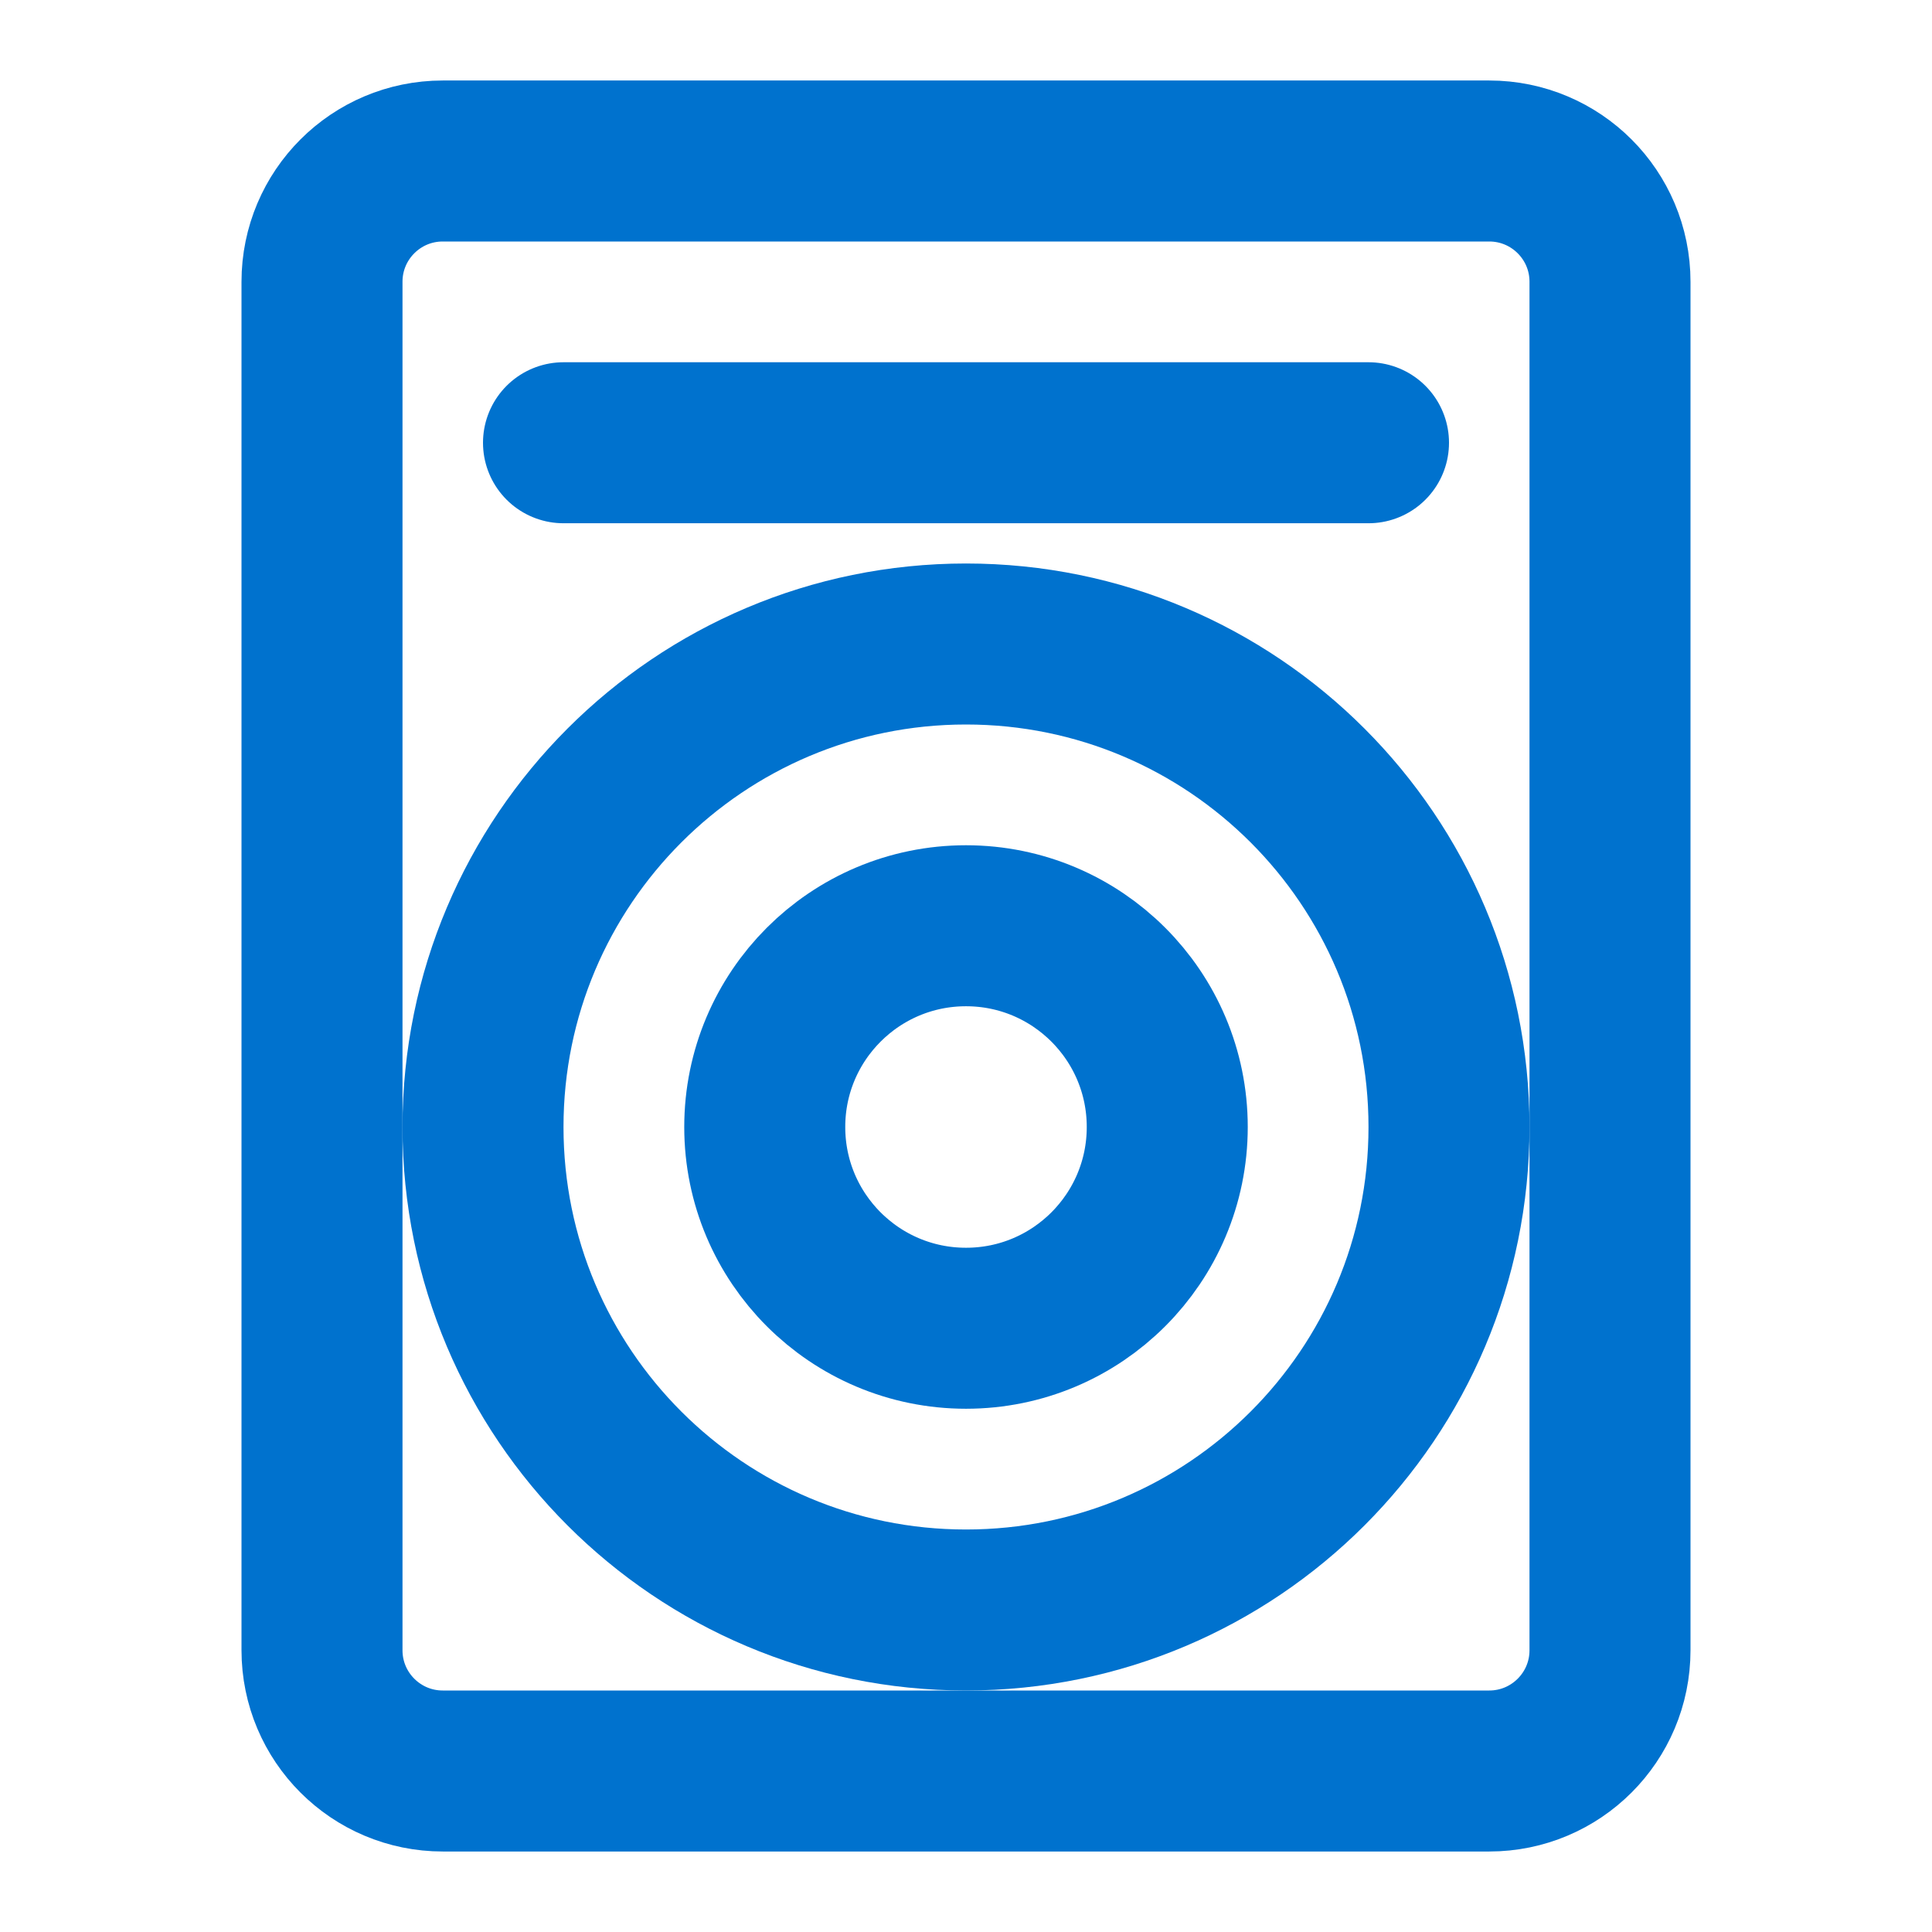
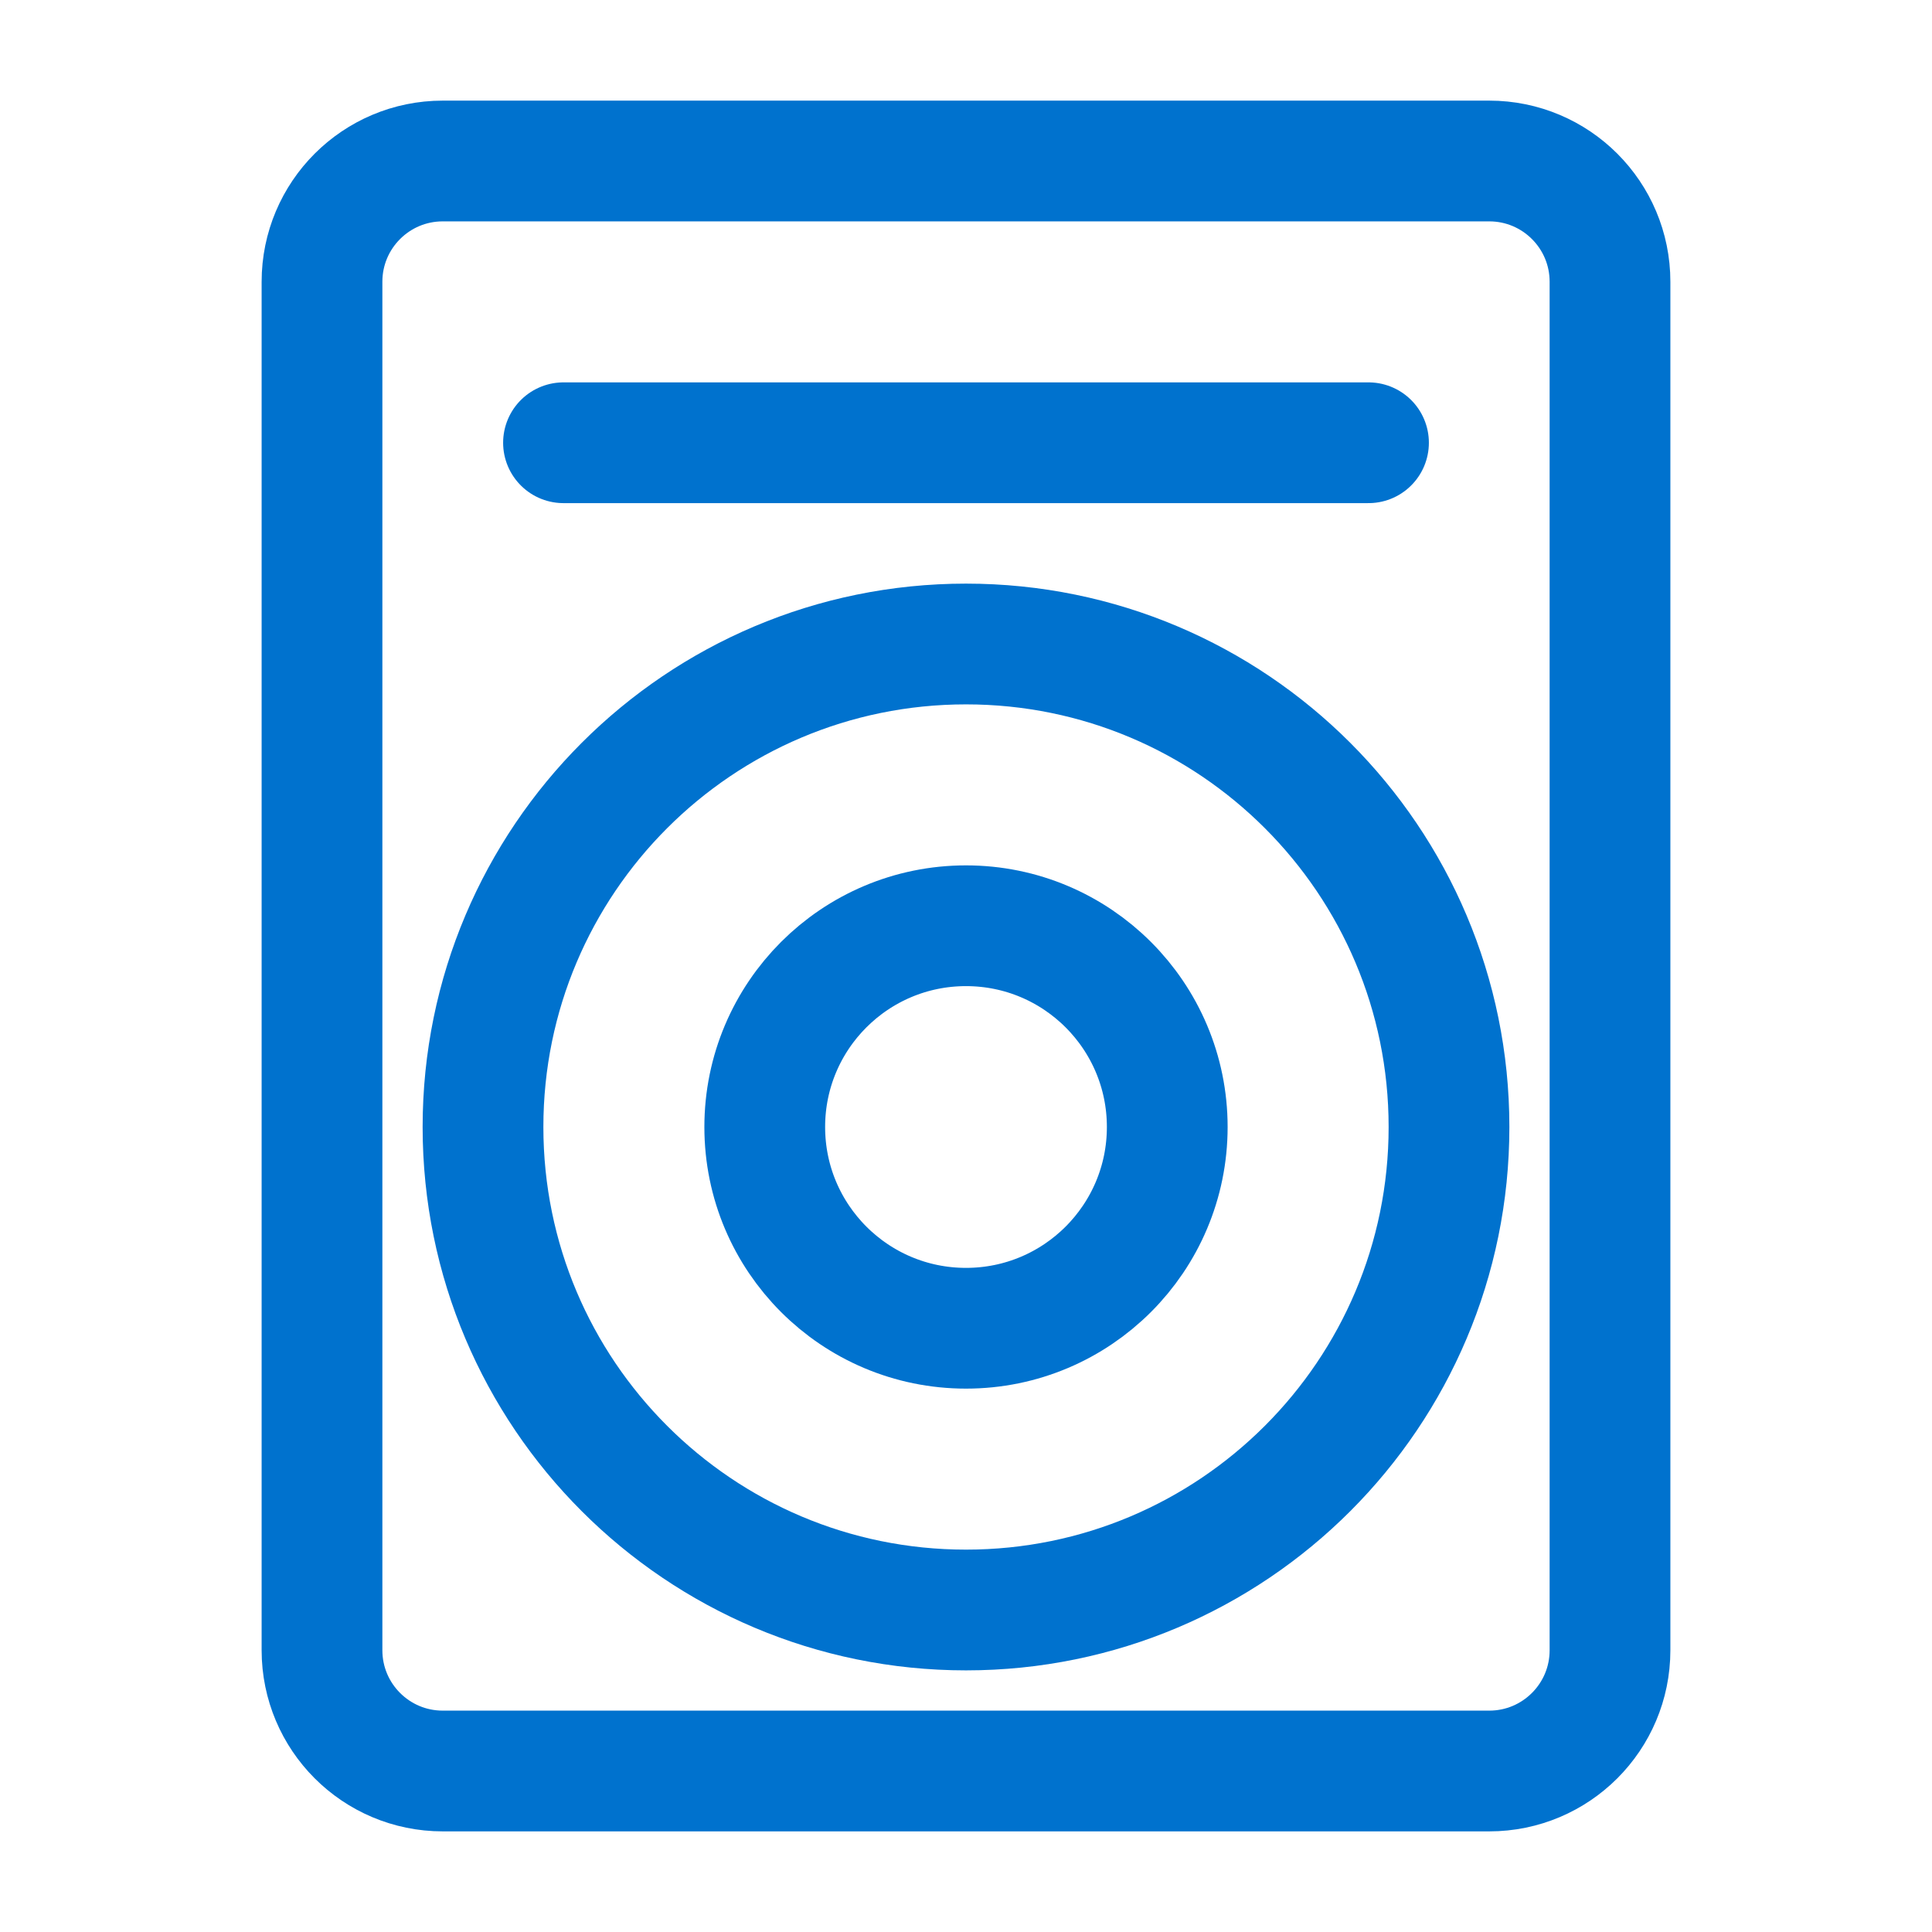
- <svg xmlns="http://www.w3.org/2000/svg" viewBox="0 0 24 24" role="img" aria-labelledby="icon-home-appliance-title" fill="none" stroke="#0072CE" stroke-width="2" stroke-linecap="round" stroke-linejoin="round">
+ <svg xmlns="http://www.w3.org/2000/svg" viewBox="0 0 24 24" role="img" aria-labelledby="icon-home-appliance-title" fill="none" stroke="#0072CE" stroke-width="1.5" stroke-linecap="round" stroke-linejoin="round">
  <rect x="4" y="2" width="16" height="20" rx="1.5" />
  <line x1="7" y1="5.5" x2="17" y2="5.5" />
  <circle cx="12" cy="14" r="6" />
  <circle cx="12" cy="14" r="2.5" />
</svg>
